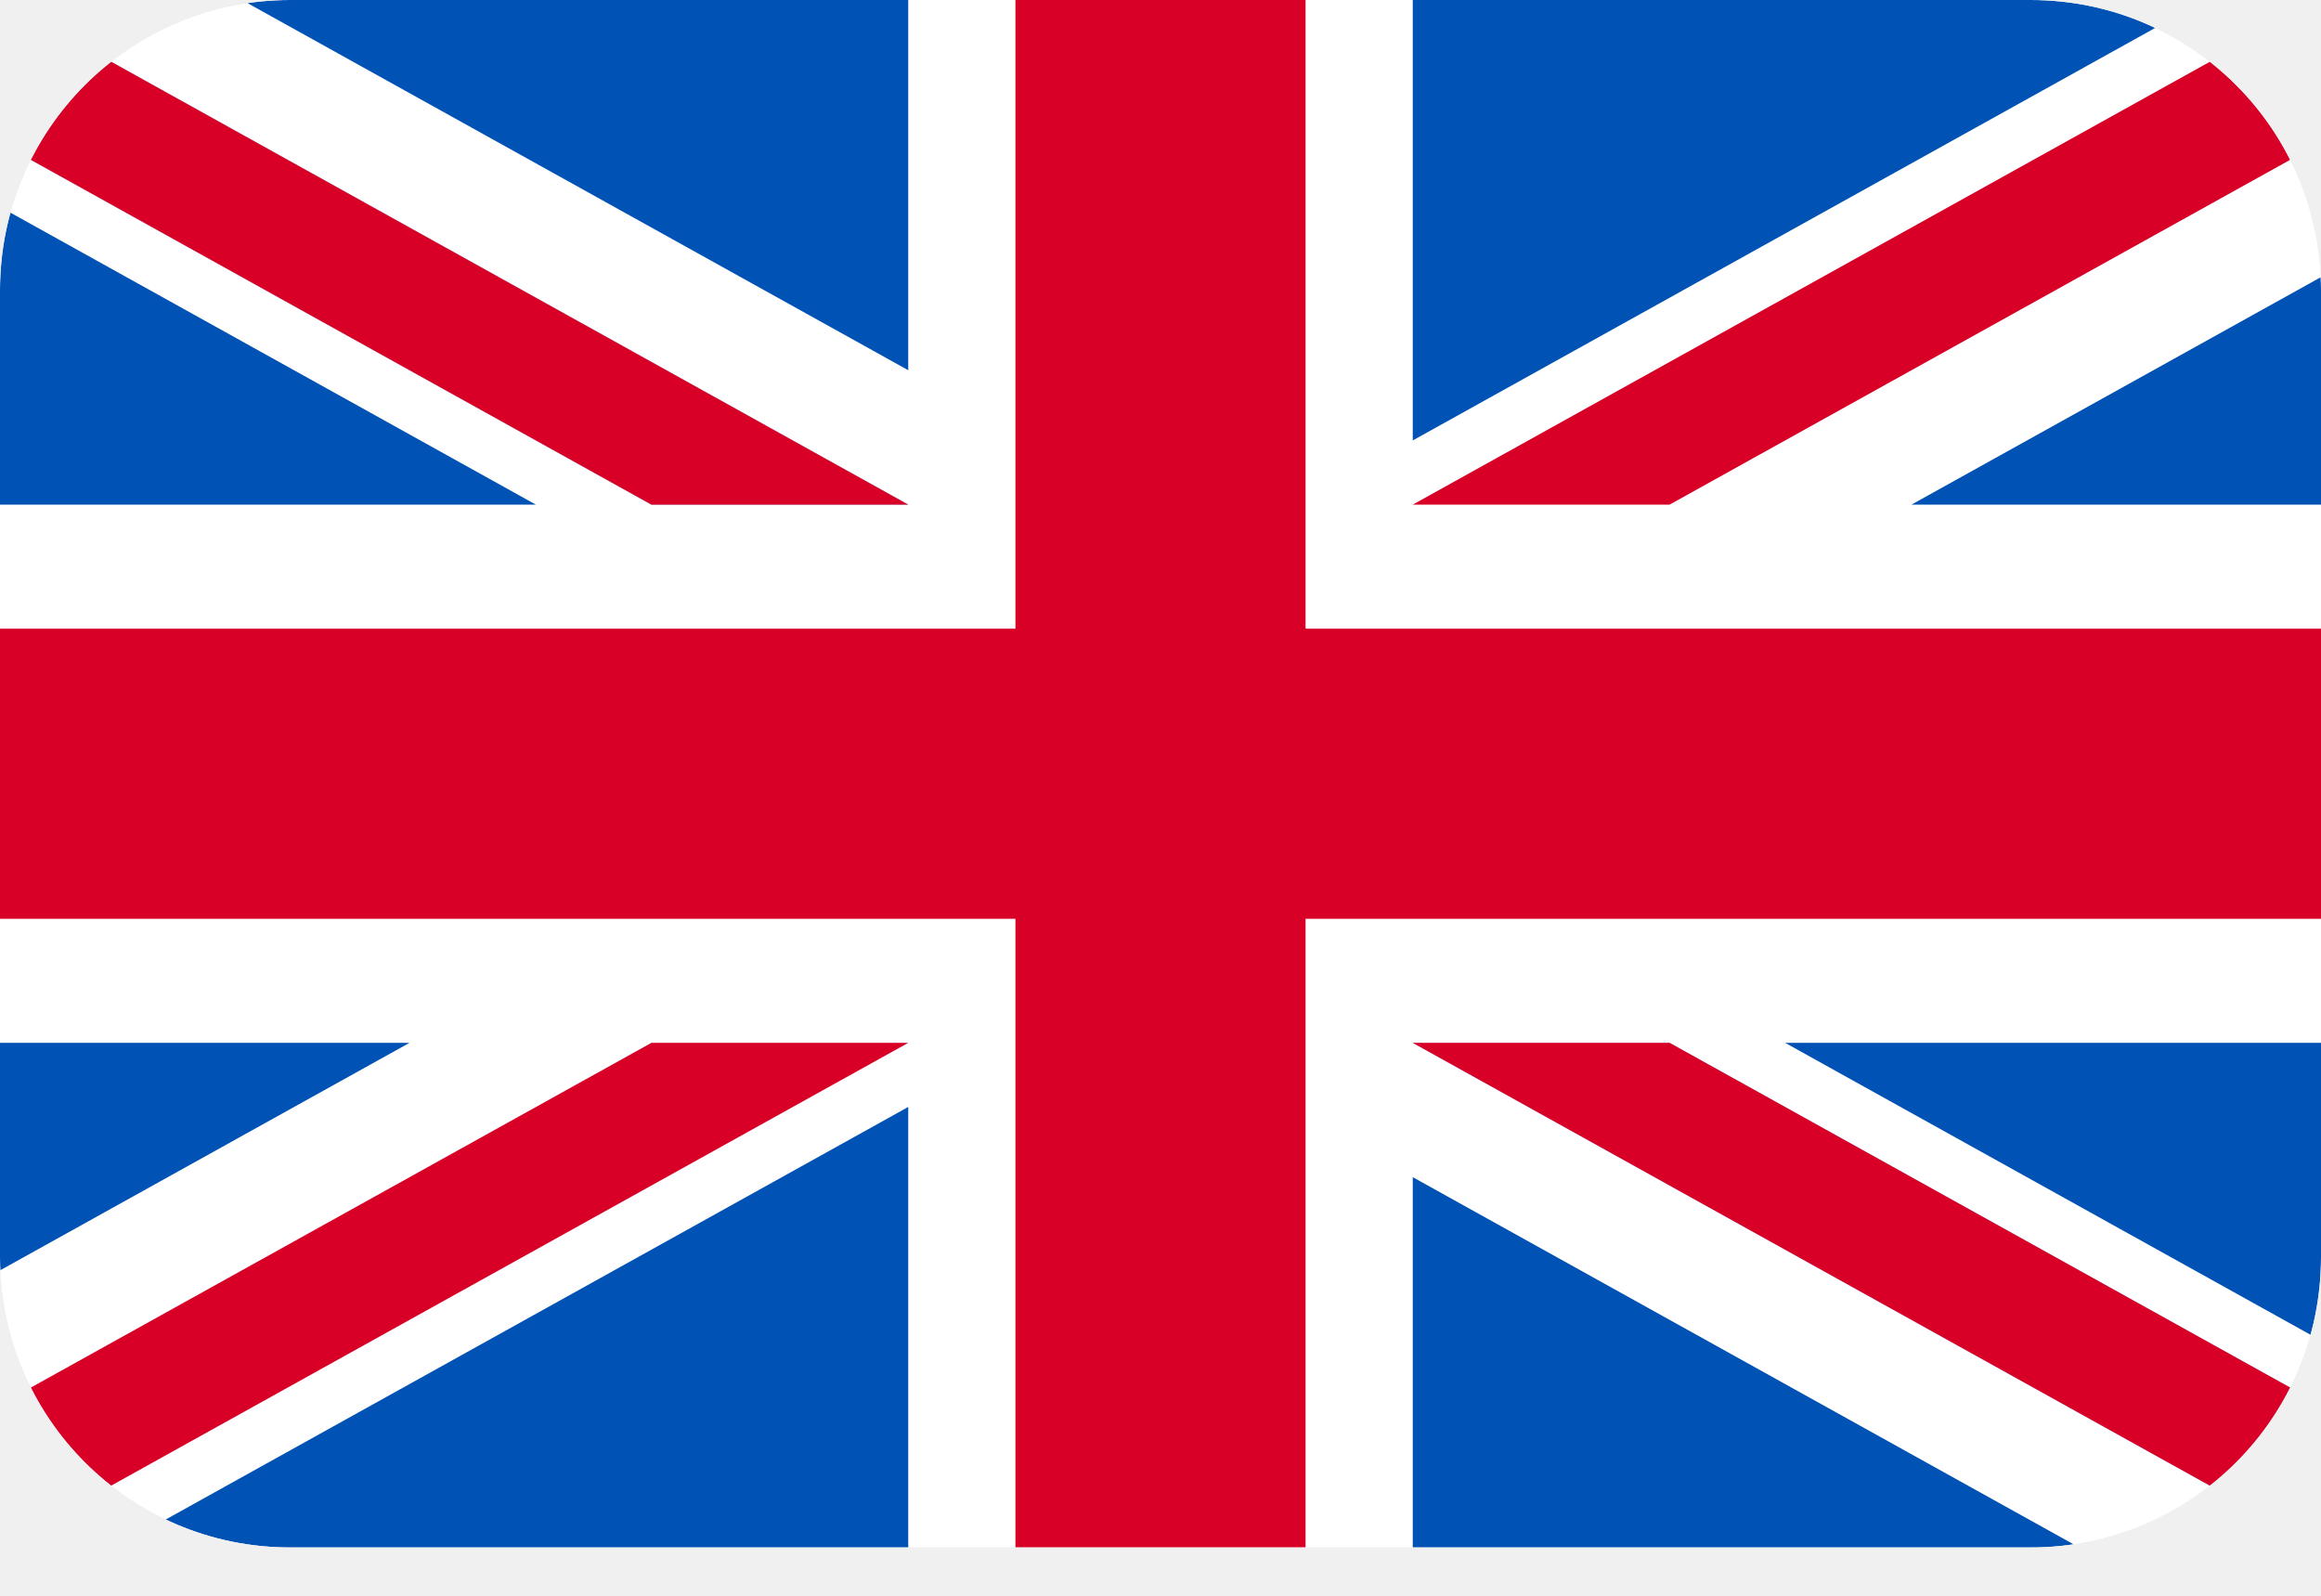
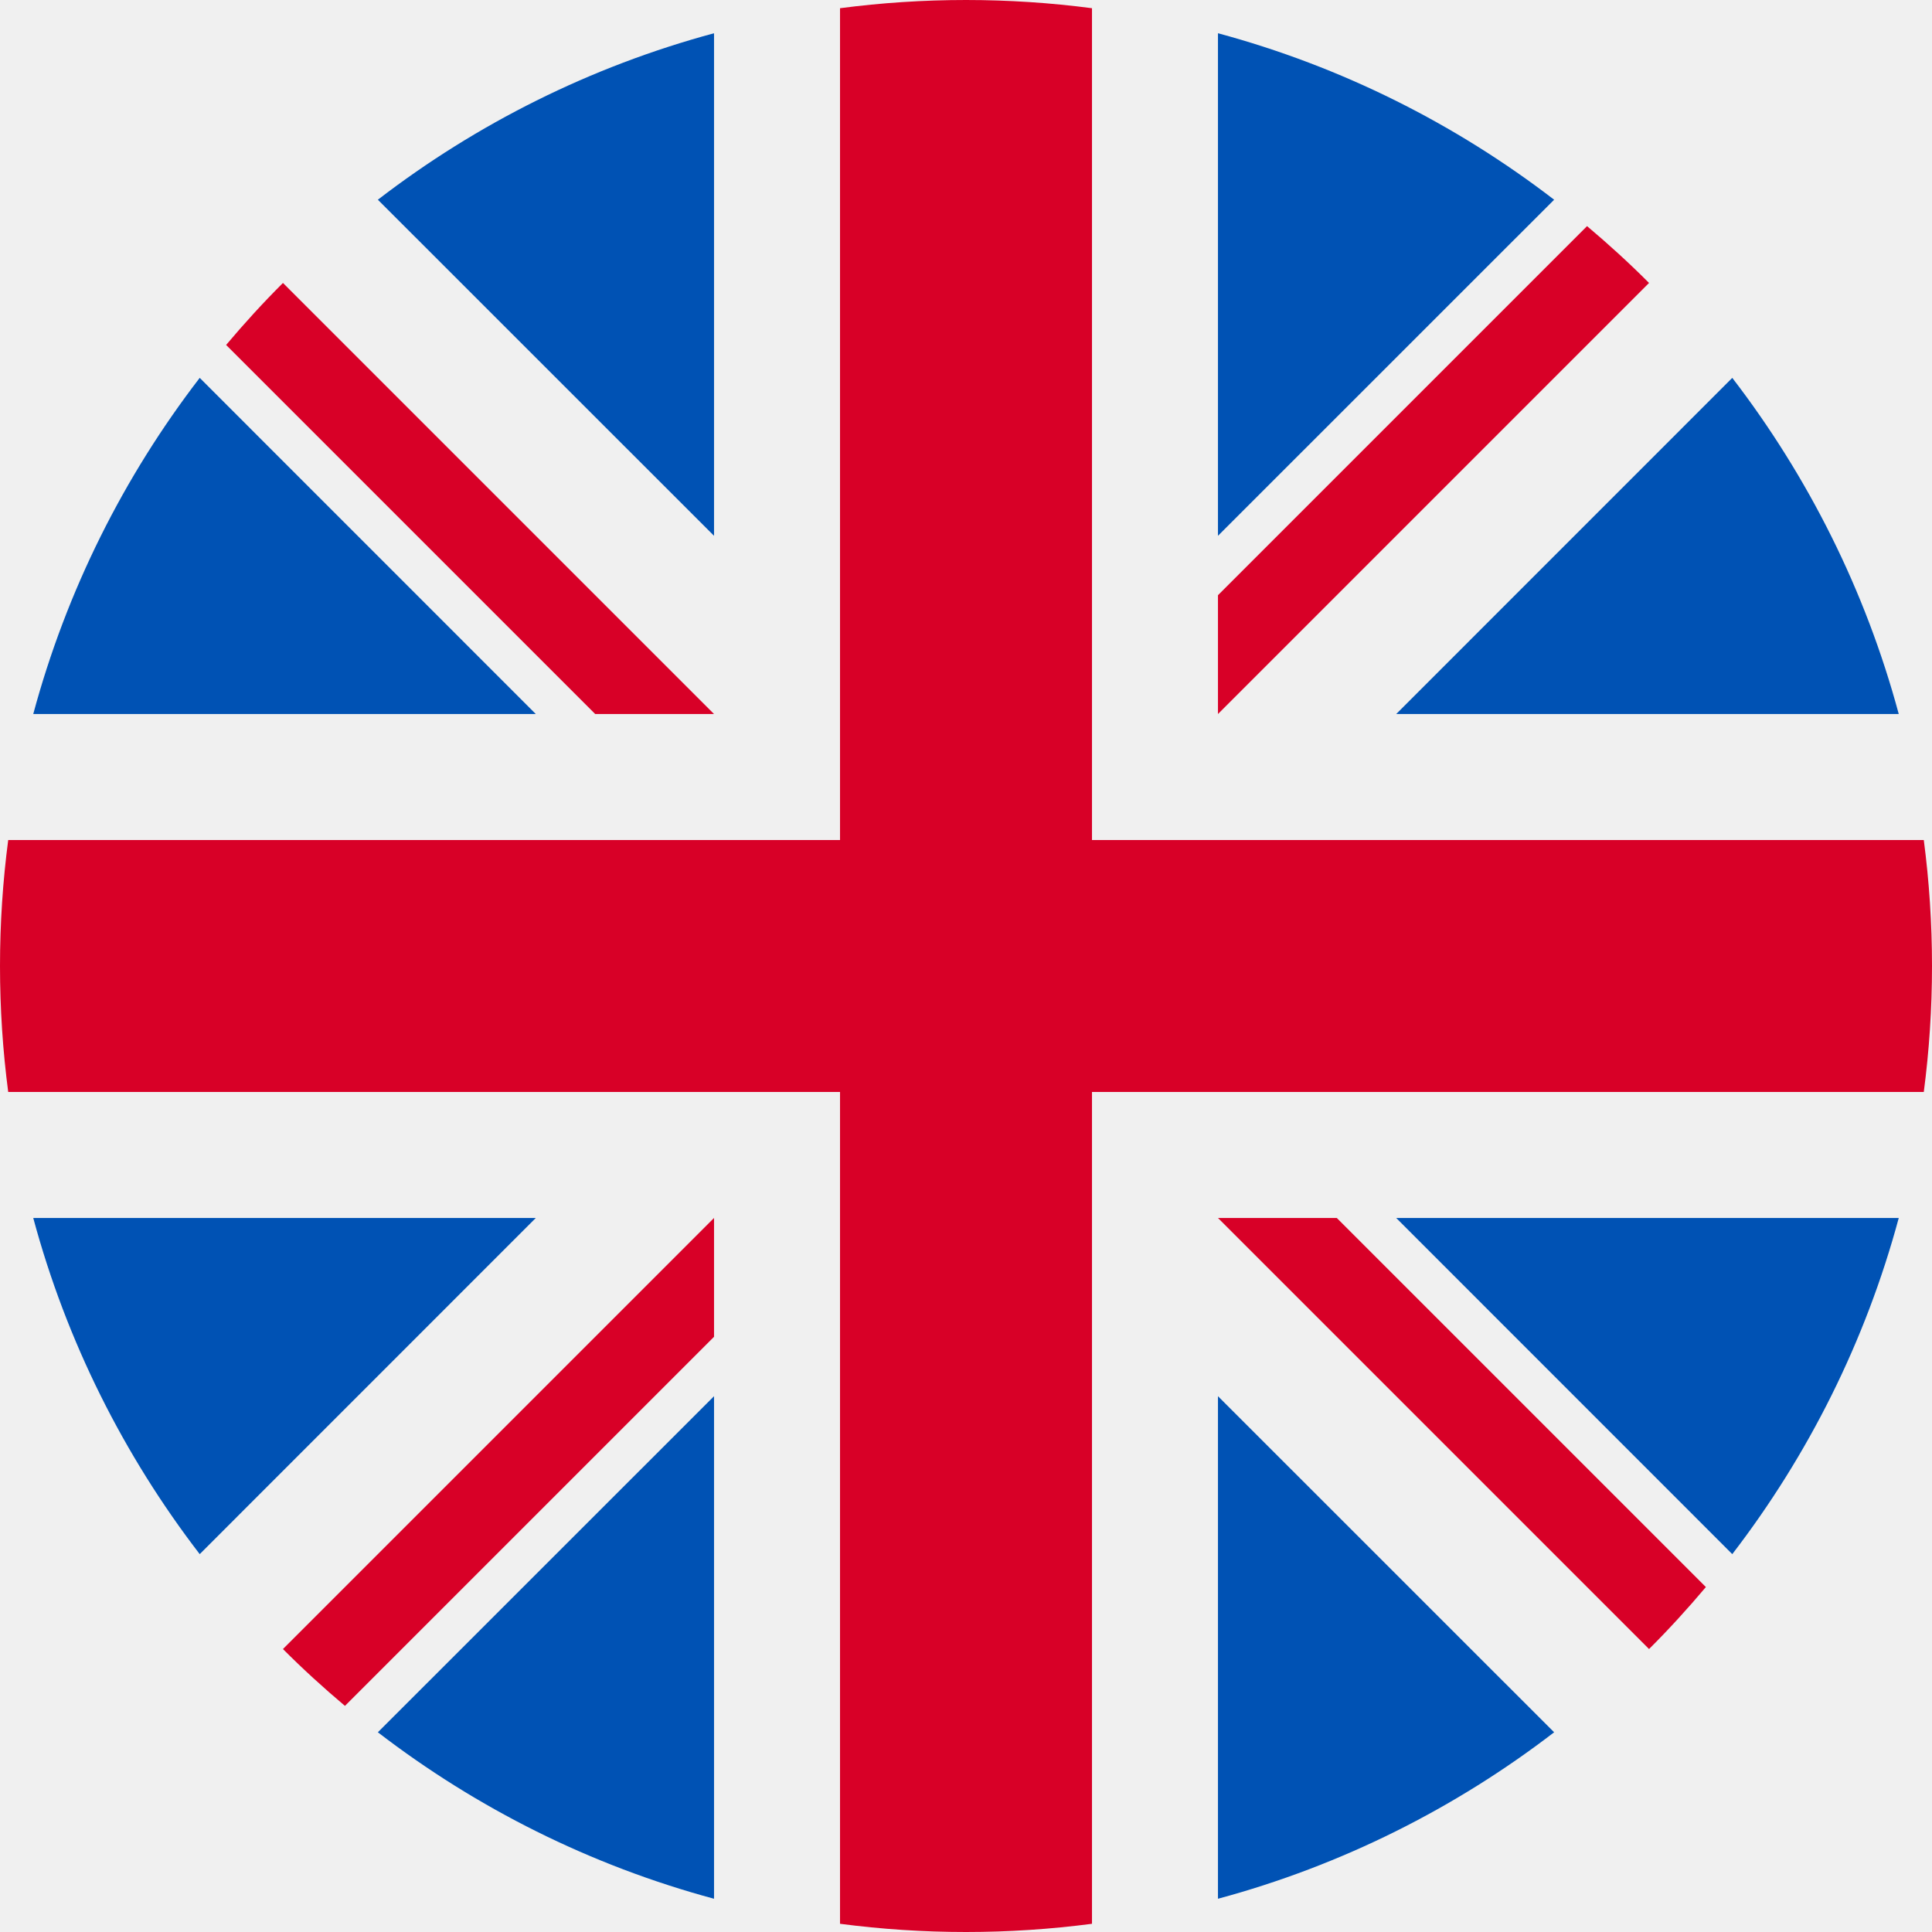
- <svg xmlns="http://www.w3.org/2000/svg" width="32" height="22" viewBox="0 0 32 22" fill="none">
-   <g clip-path="url(#clip0_232_13690)">
-     <g filter="url(#filter0_d_232_13690)">
-       <g clip-path="url(#clip1_232_13690)">
-         <path d="M0 0H32V21.334H0V0Z" fill="white" />
-         <path d="M18 0H14V8.667H0V12.667H14V21.333H18V12.667H32V8.667H18V0Z" fill="#D80027" />
-         <path d="M24.612 14.377L32 18.482V14.377H24.612ZM19.478 14.377L32 21.333V19.366L23.019 14.377H19.478ZM28.665 21.333L19.478 16.229V21.333H28.665Z" fill="#0052B4" />
-         <path d="M19.478 14.377L32 21.333V19.366L23.019 14.377H19.478Z" fill="white" />
-         <path d="M19.478 14.377L32 21.333V19.366L23.019 14.377H19.478Z" fill="#D80027" />
-         <path d="M5.646 14.377L0 17.514V14.377H5.646ZM12.522 15.261V21.333H1.593L12.522 15.261Z" fill="#0052B4" />
-         <path d="M8.981 14.377L0 19.366V21.333L12.522 14.377H8.981Z" fill="#D80027" />
-         <path d="M7.388 6.957L0 2.852V6.957H7.388ZM12.522 6.957L0 0V1.967L8.981 6.957H12.522ZM3.335 0L12.522 5.104V0H3.335Z" fill="#0052B4" />
-         <path d="M12.522 6.957L0 0V1.967L8.981 6.957H12.522Z" fill="white" />
-         <path d="M12.522 6.957L0 0V1.967L8.981 6.957H12.522Z" fill="#D80027" />
-         <path d="M26.354 6.957L32 3.82V6.957H26.354ZM19.478 6.072V6.10352e-05H30.407L19.478 6.072Z" fill="#0052B4" />
-         <path d="M23.019 6.957L32 1.967V0L19.478 6.957H23.019Z" fill="#D80027" />
-       </g>
-     </g>
-   </g>
-   <defs>
-     <filter id="filter0_d_232_13690" x="-25" y="-25" width="82" height="71.334" color-interpolation-filters="sRGB">
-       <feFlood flood-opacity="0" result="BackgroundImageFix" />
-       <feColorMatrix in="SourceAlpha" values="0 0 0 0 0 0 0 0 0 0 0 0 0 0 0 0 0 0 127 0" result="hardAlpha" />
-       <feOffset />
-       <feGaussianBlur stdDeviation="12.5" />
-       <feComposite in2="hardAlpha" operator="out" />
-       <feColorMatrix values="0 0 0 0 0 0 0 0 0 0 0 0 0 0 0 0 0 0 0.05 0" />
-       <feBlend in2="BackgroundImageFix" result="effect1_dropShadow_232_13690" />
-       <feBlend in="SourceGraphic" in2="effect1_dropShadow_232_13690" result="shape" />
-     </filter>
-     <clipPath id="clip0_232_13690">
-       <path d="M0 4C0 1.791 1.791 0 4 0H28C30.209 0 32 1.791 32 4V17.334C32 19.543 30.209 21.334 28 21.334H4C1.791 21.334 0 19.543 0 17.334V4Z" fill="white" />
-     </clipPath>
-     <clipPath id="clip1_232_13690">
-       <rect width="32" height="21.334" rx="4" fill="white" />
-     </clipPath>
-   </defs>
+ <svg xmlns="http://www.w3.org/2000/svg" width="24" height="24" viewBox="0 0 24 24" fill="none">
+   <path d="M12 24C18.627 24 24 18.627 24 12C24 5.373 18.627 0 12 0C5.373 0 0 5.373 0 12C0 18.627 5.373 24 12 24Z" fill="#F0F0F0" />
+   <path d="M2.481 4.694C1.538 5.92 0.827 7.334 0.413 8.87H6.656L2.481 4.694Z" fill="#0052B4" />
+   <path d="M23.587 8.87C23.173 7.334 22.462 5.921 21.519 4.694L17.344 8.87H23.587Z" fill="#0052B4" />
+   <path d="M0.413 15.13C0.827 16.666 1.538 18.079 2.481 19.306L6.656 15.13H0.413Z" fill="#0052B4" />
+   <path d="M19.306 2.481C18.079 1.538 16.666 0.827 15.13 0.413V6.656L19.306 2.481Z" fill="#0052B4" />
+   <path d="M4.694 21.519C5.921 22.462 7.334 23.173 8.87 23.587V17.344L4.694 21.519Z" fill="#0052B4" />
+   <path d="M8.87 0.413C7.334 0.827 5.92 1.538 4.694 2.481L8.87 6.656V0.413Z" fill="#0052B4" />
+   <path d="M15.13 23.587C16.666 23.173 18.079 22.462 19.306 21.519L15.13 17.344V23.587Z" fill="#0052B4" />
+   <path d="M17.344 15.13L21.519 19.306C22.462 18.079 23.173 16.666 23.587 15.13H17.344Z" fill="#0052B4" />
+   <path d="M23.898 10.435H13.565L13.565 0.102C13.053 0.035 12.53 0 12 0C11.469 0 10.947 0.035 10.435 0.102V10.435L0.102 10.435C0.035 10.947 0 11.47 0 12C0 12.531 0.035 13.053 0.102 13.565H10.435L10.435 23.898C10.947 23.965 11.469 24 12 24C12.53 24 13.053 23.965 13.565 23.898V13.565L23.898 13.565C23.965 13.053 24 12.531 24 12C24 11.47 23.965 10.947 23.898 10.435Z" fill="#D80027" />
+   <path d="M15.13 15.13L20.485 20.485C20.732 20.239 20.966 19.982 21.191 19.715L16.606 15.13L15.13 15.13Z" fill="#D80027" />
+   <path d="M8.87 15.13L3.515 20.485C3.761 20.732 4.018 20.966 4.285 21.191L8.87 16.606V15.13Z" fill="#D80027" />
+   <path d="M8.87 8.87L3.515 3.515C3.268 3.761 3.034 4.018 2.809 4.285L7.394 8.87L8.87 8.87Z" fill="#D80027" />
+   <path d="M15.13 8.87L20.485 3.515C20.239 3.268 19.982 3.034 19.715 2.809L15.13 7.394V8.87Z" fill="#D80027" />
</svg>
